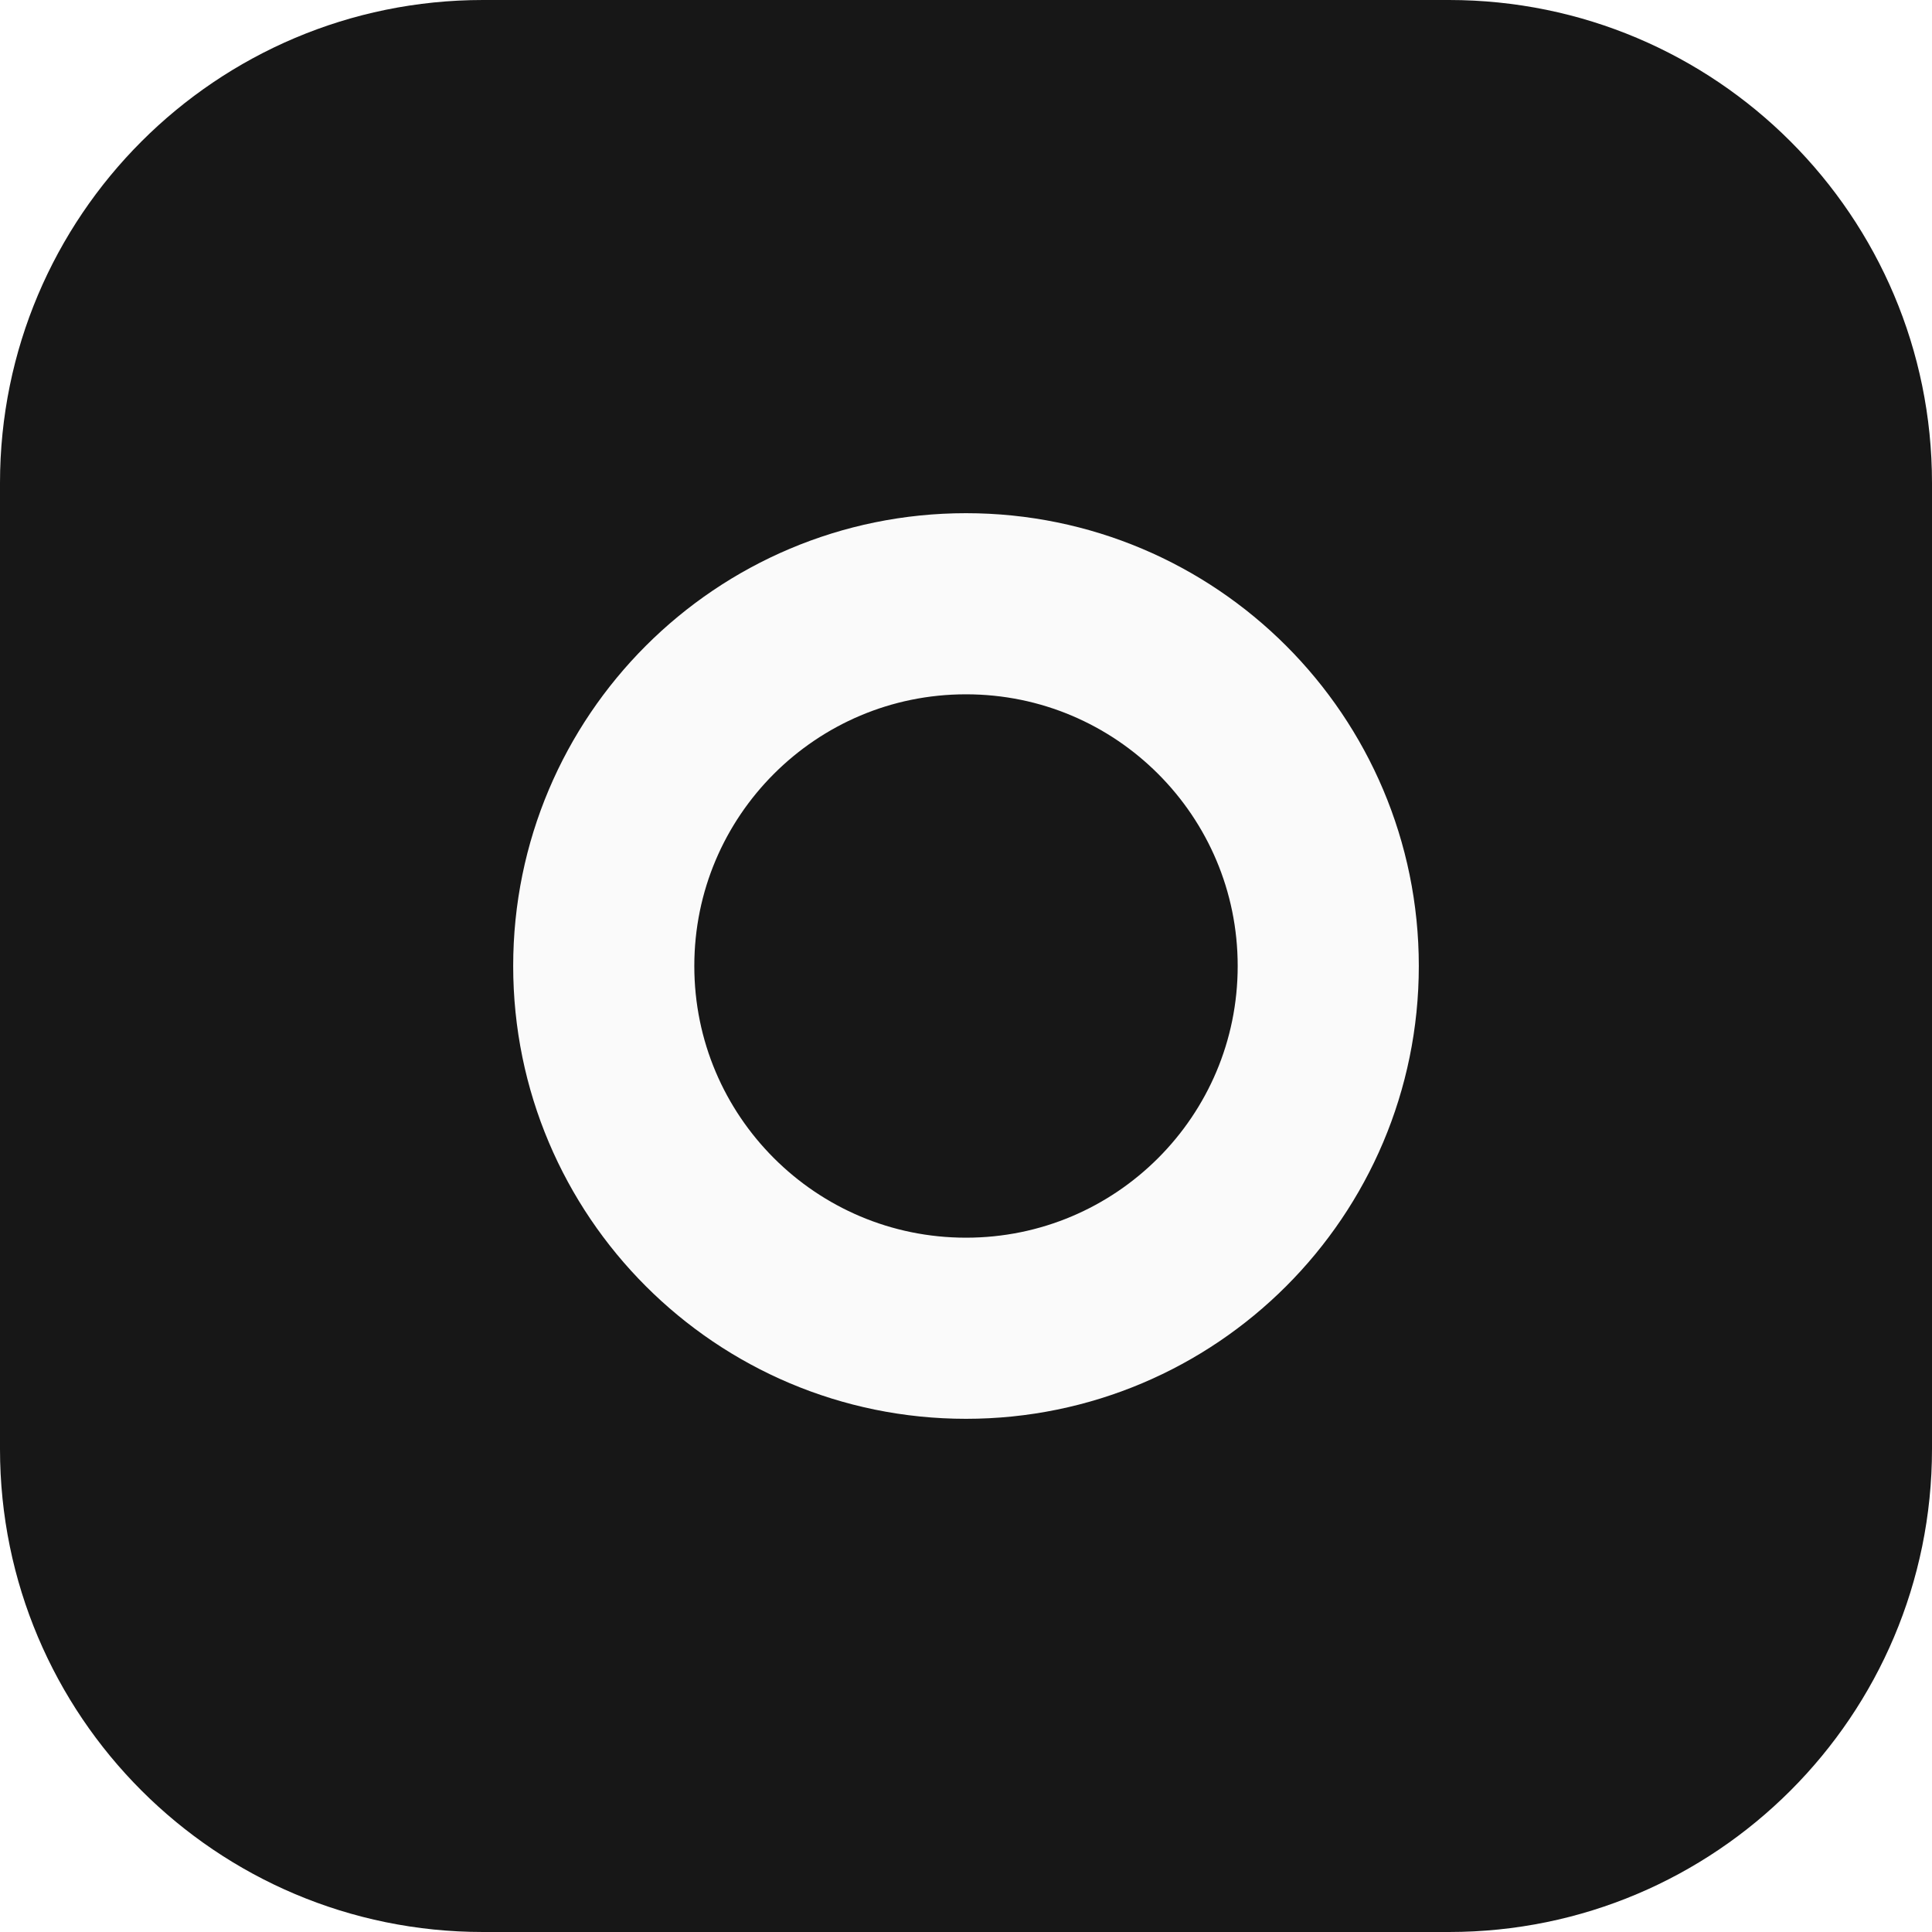
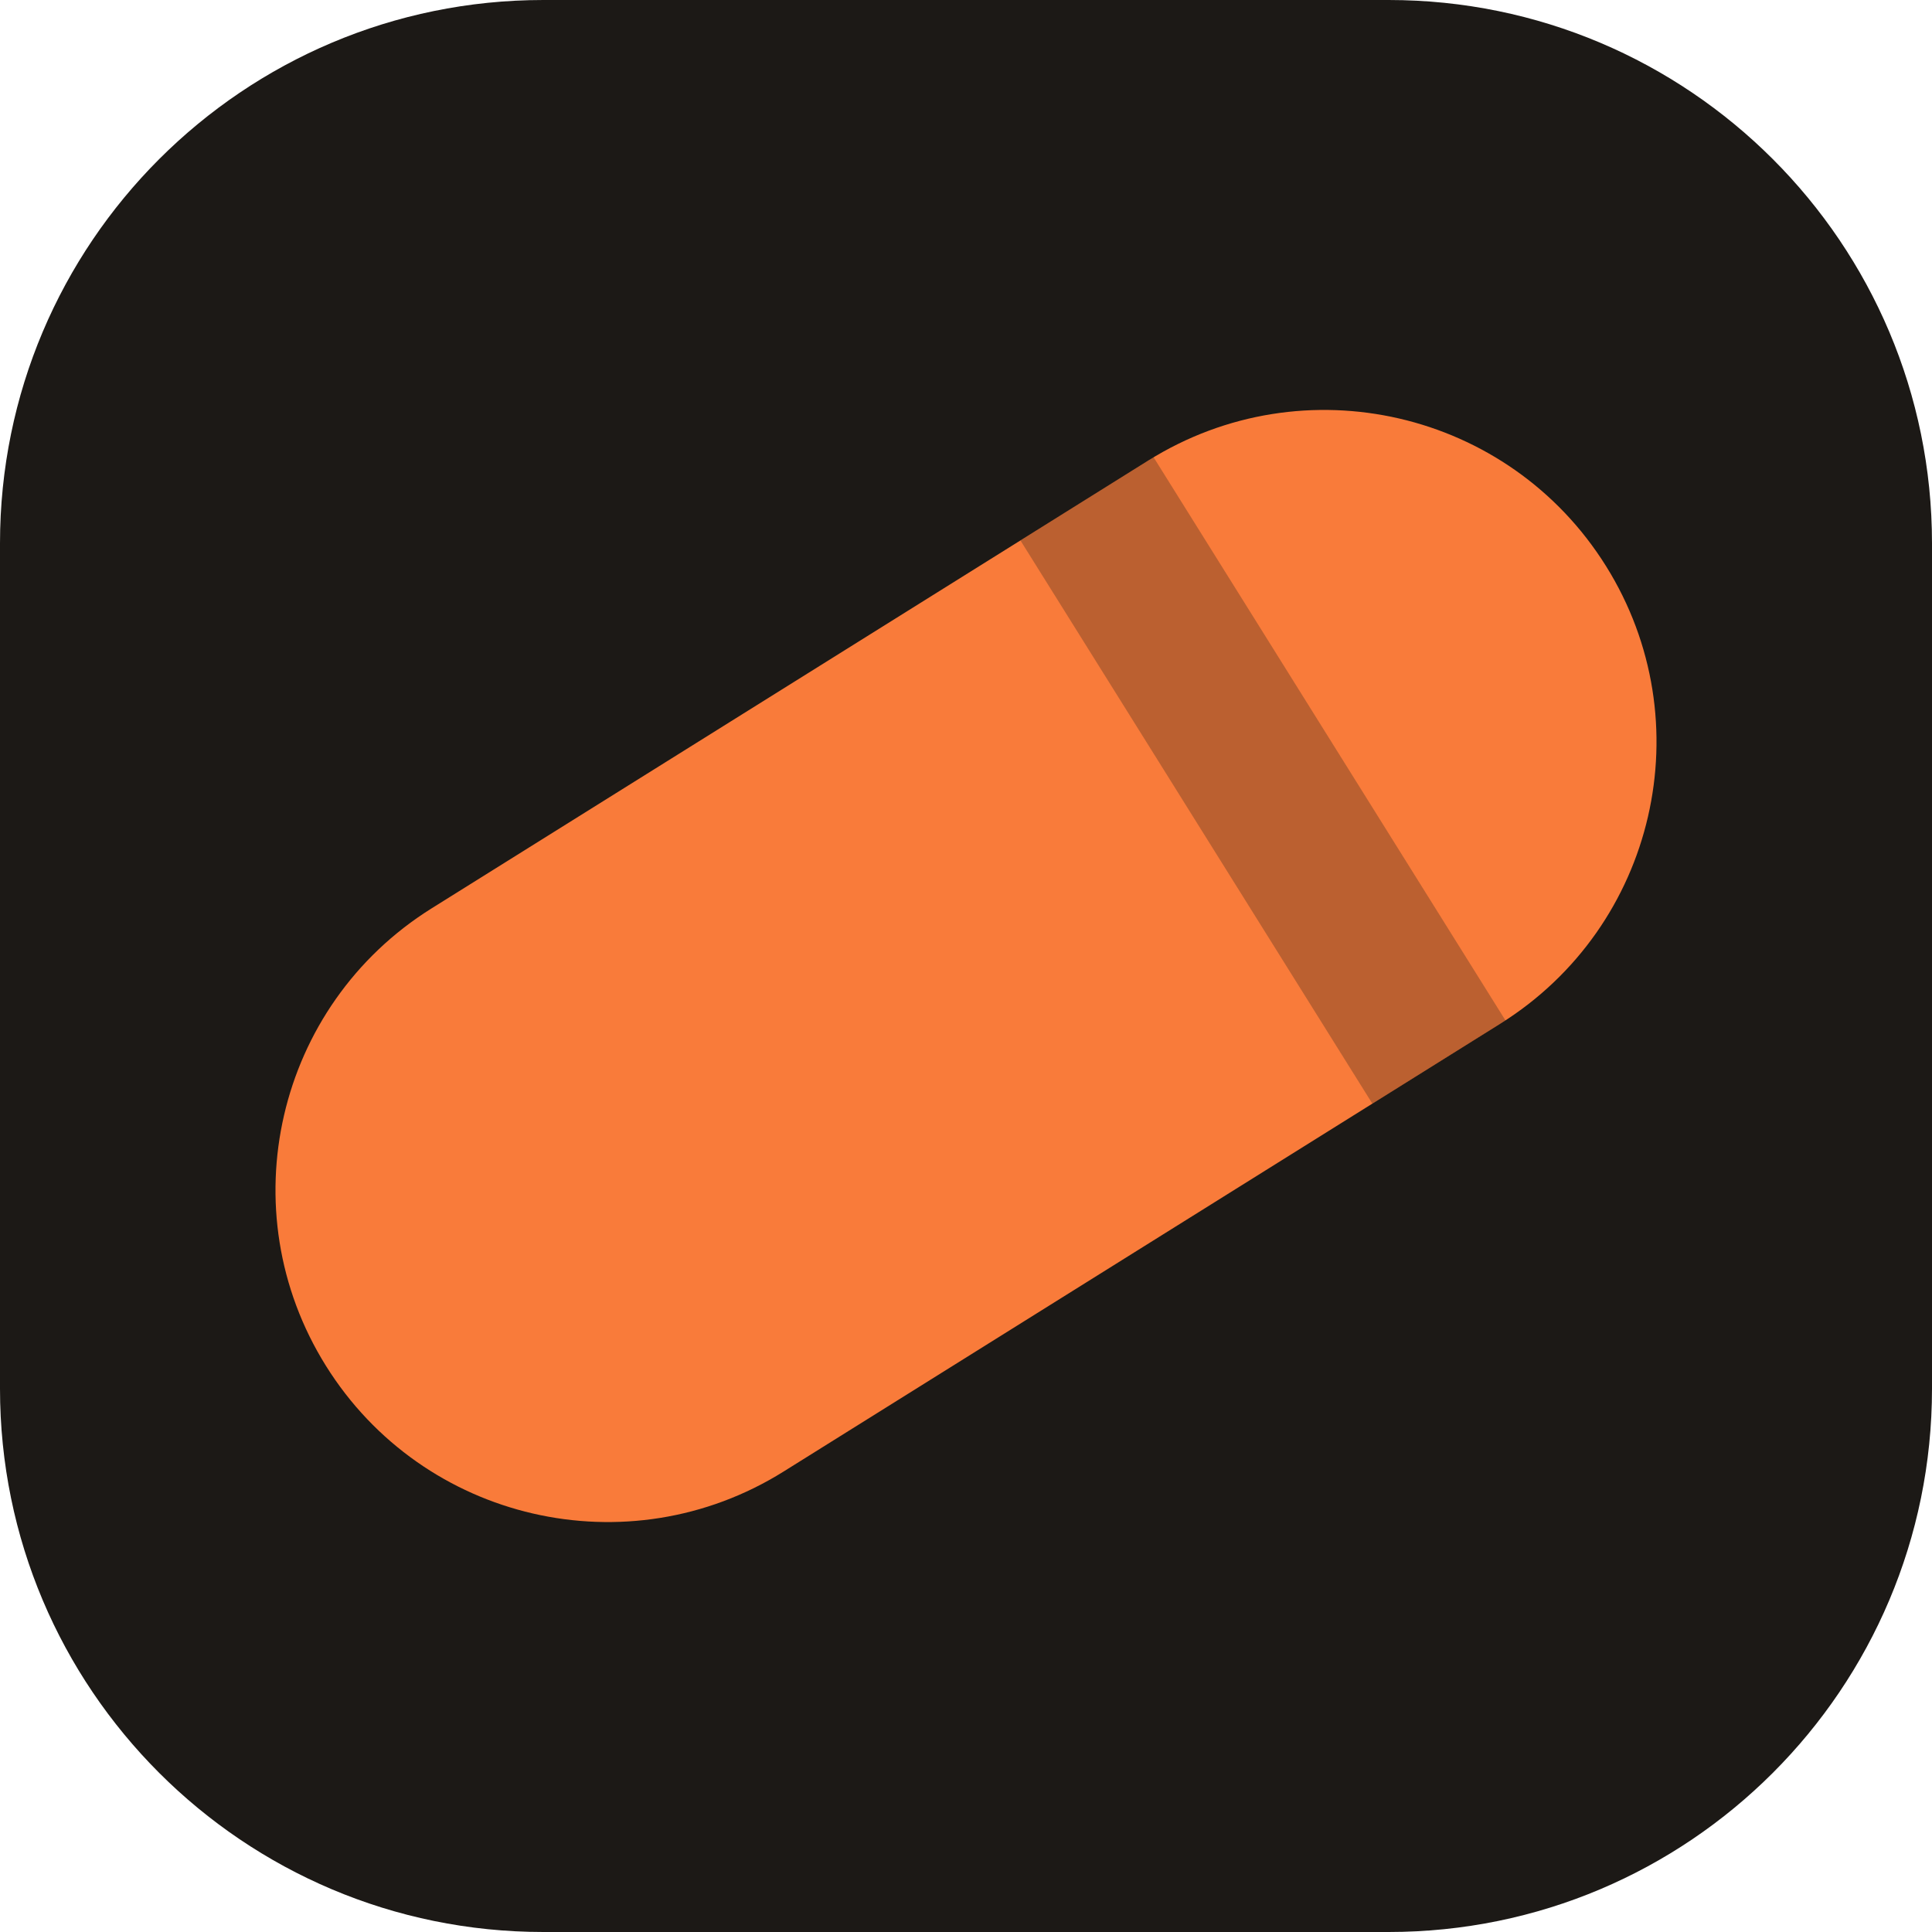
<svg xmlns="http://www.w3.org/2000/svg" viewBox="0 0 32 32">
-   <rect width="32" height="32" rx="8" fill="#171717" />
-   <circle cx="16" cy="16" r="6" fill="none" stroke="#fafafa" stroke-width="3" />
+   <rect width="32" height="32" rx="9" fill="#1c1916" />
+   <g transform="rotate(-32 16 16)">
+     <rect x="3.5" y="10.5" width="25" height="11" rx="5.5" fill="#f97b3a" />
+     <rect x="20.5" y="10.5" width="2.6" height="11" fill="#1c1916" fill-opacity=".28" />
+   </g>
</svg>
